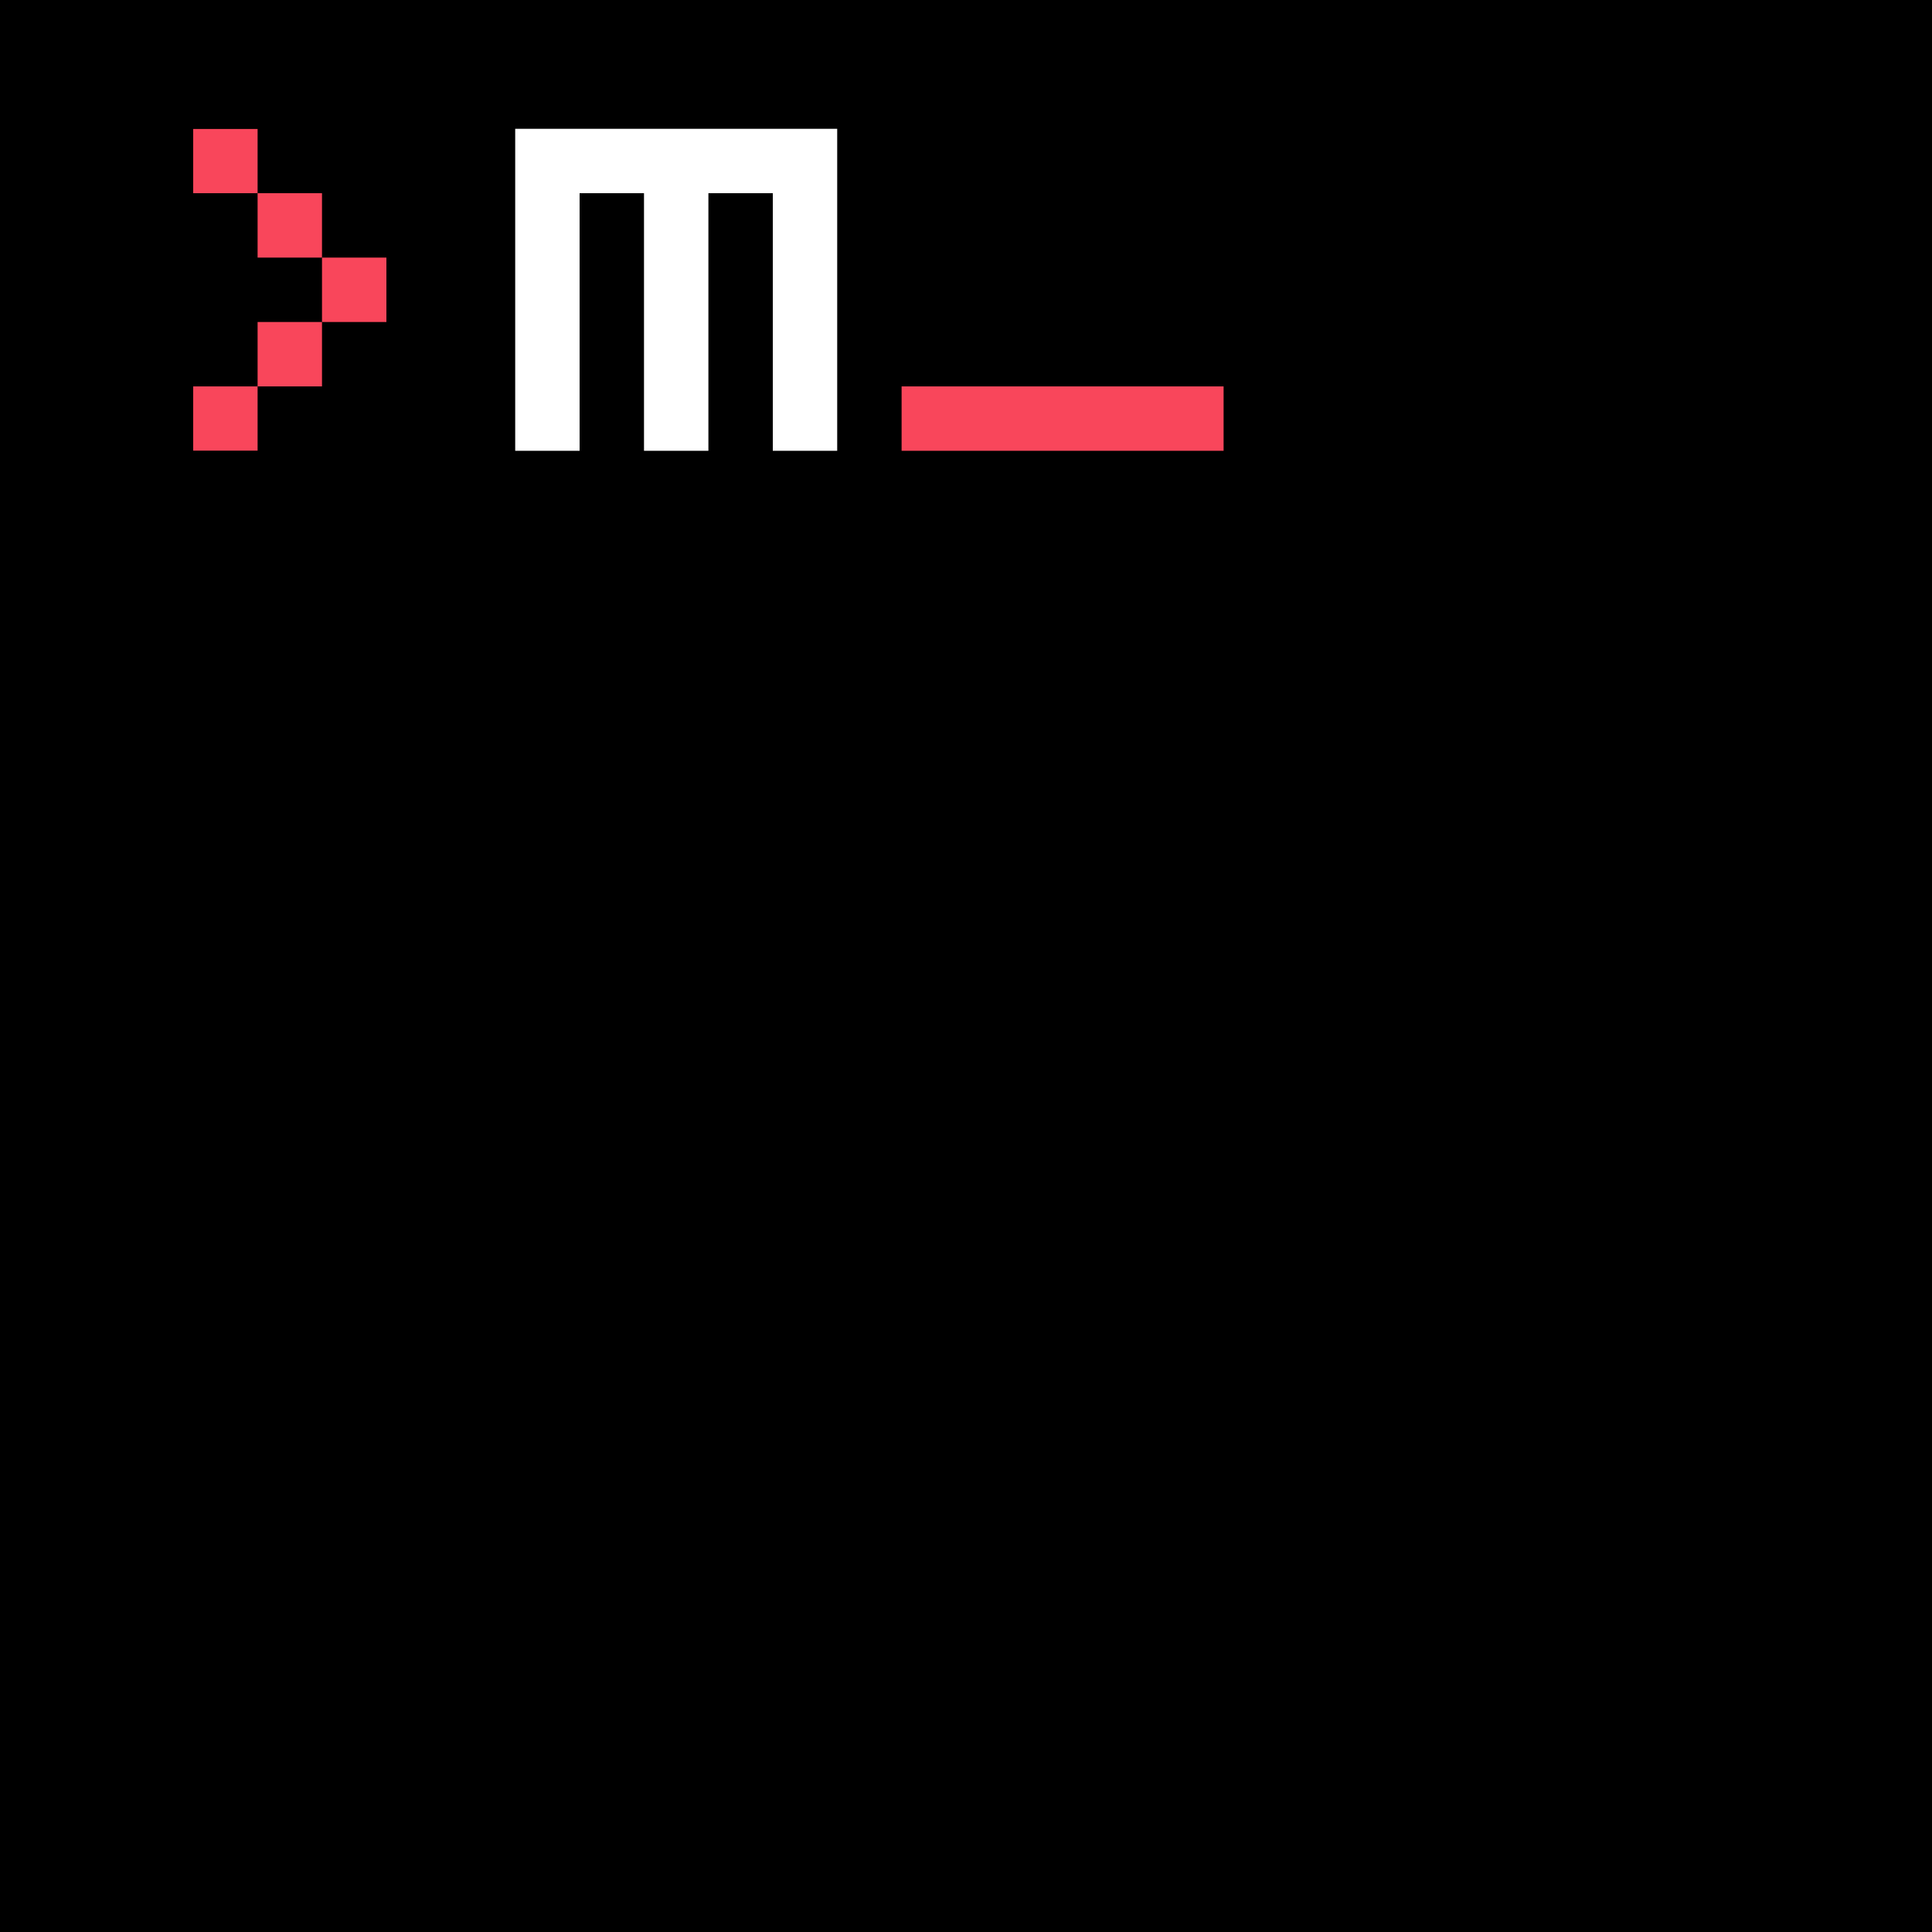
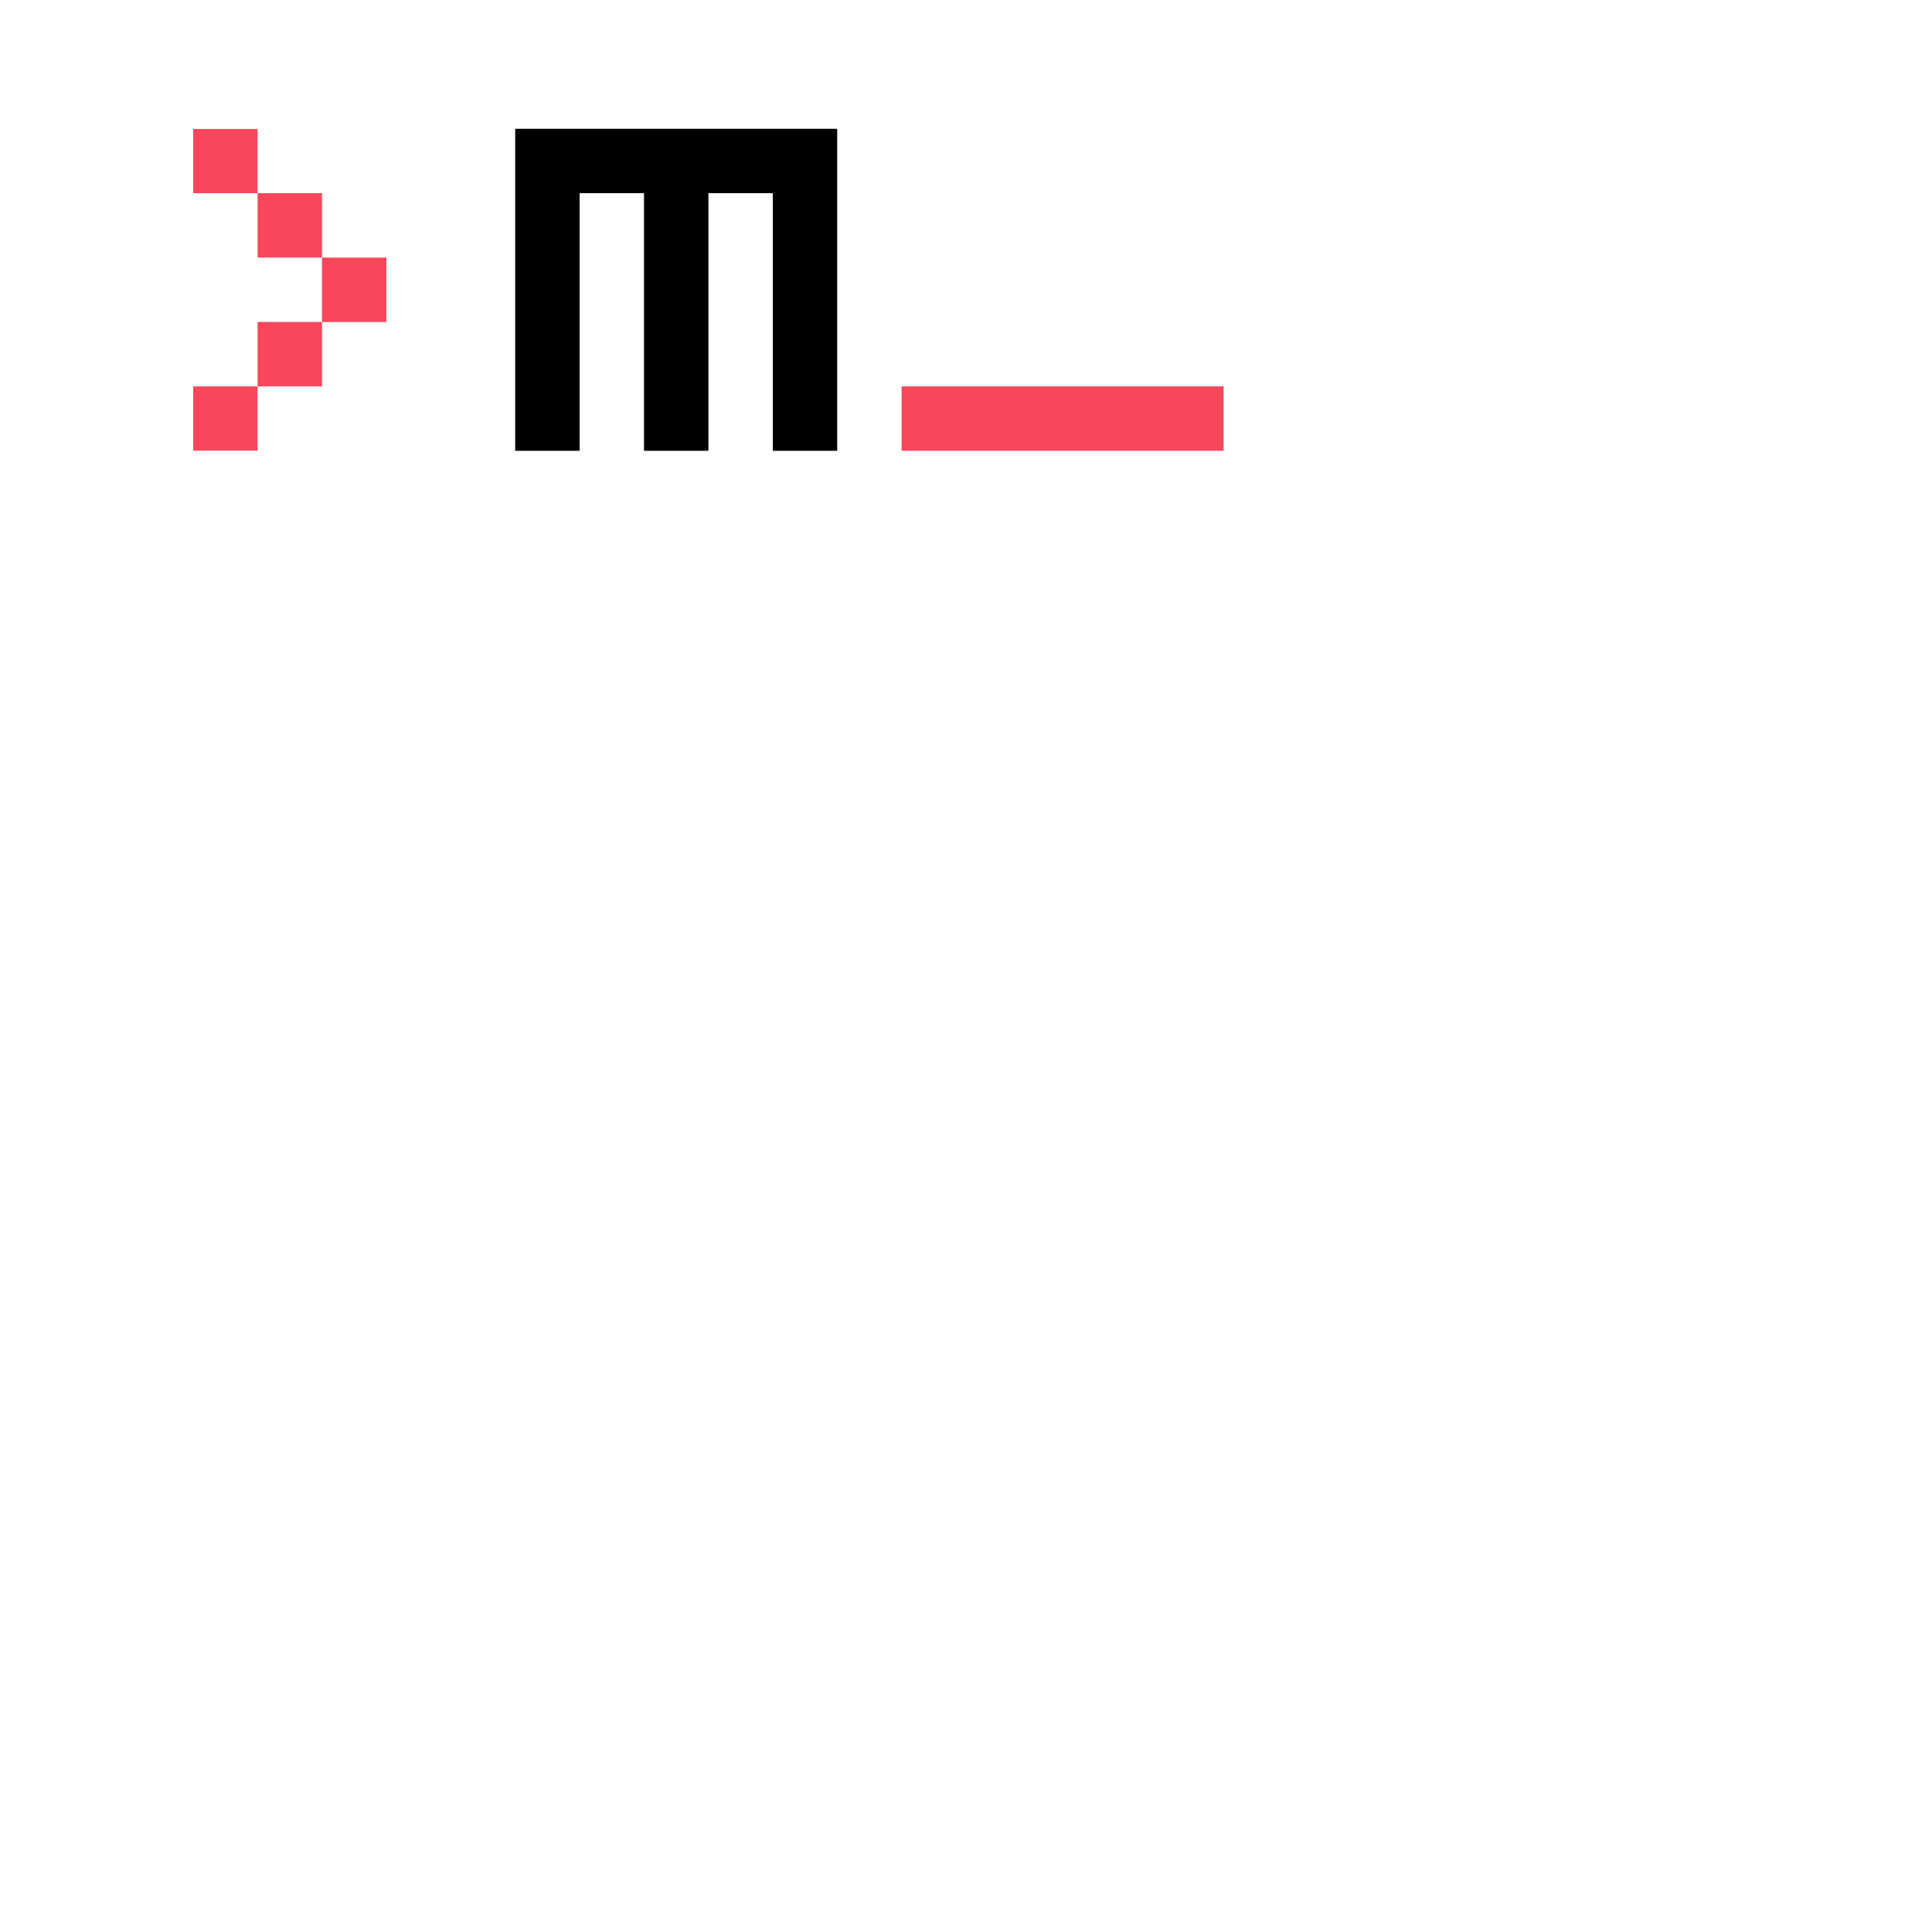
<svg xmlns="http://www.w3.org/2000/svg" width="300" height="300" viewBox="0 0 300 300" fill="none">
-   <rect width="300" height="300" fill="black" />
-   <mask id="mask0_35_1051" style="mask-type:alpha" maskUnits="userSpaceOnUse" x="20" y="20" width="50" height="50">
+   <rect width="300" height="300" fill="white" />
+   <mask id="mask0_35_1049" style="mask-type:alpha" maskUnits="userSpaceOnUse" x="20" y="20" width="50" height="50">
    <path d="M30 20H40V30H30V20Z" fill="white" />
    <path d="M40 30H50V40H40V30Z" fill="white" />
    <path d="M50 40H60V50H50V40Z" fill="white" />
    <path d="M40 50H50V60H40V50Z" fill="white" />
    <path d="M30 60H40V70H30V60Z" fill="white" />
  </mask>
-   <g mask="url(#mask0_35_1051)">
+   <g mask="url(#mask0_35_1049)">
    <rect x="20" y="20" width="50" height="50" fill="#F9465B" />
  </g>
-   <path d="M80 20V70H90V30H100V70H110V30H120V70H130V20H80Z" fill="white" />
+   <path d="M80 20V70H90V30H100V70H110V30H120V70H130V20H80Z" fill="black" />
  <rect x="140" y="60" width="50" height="10" fill="#F9465B" />
</svg>
